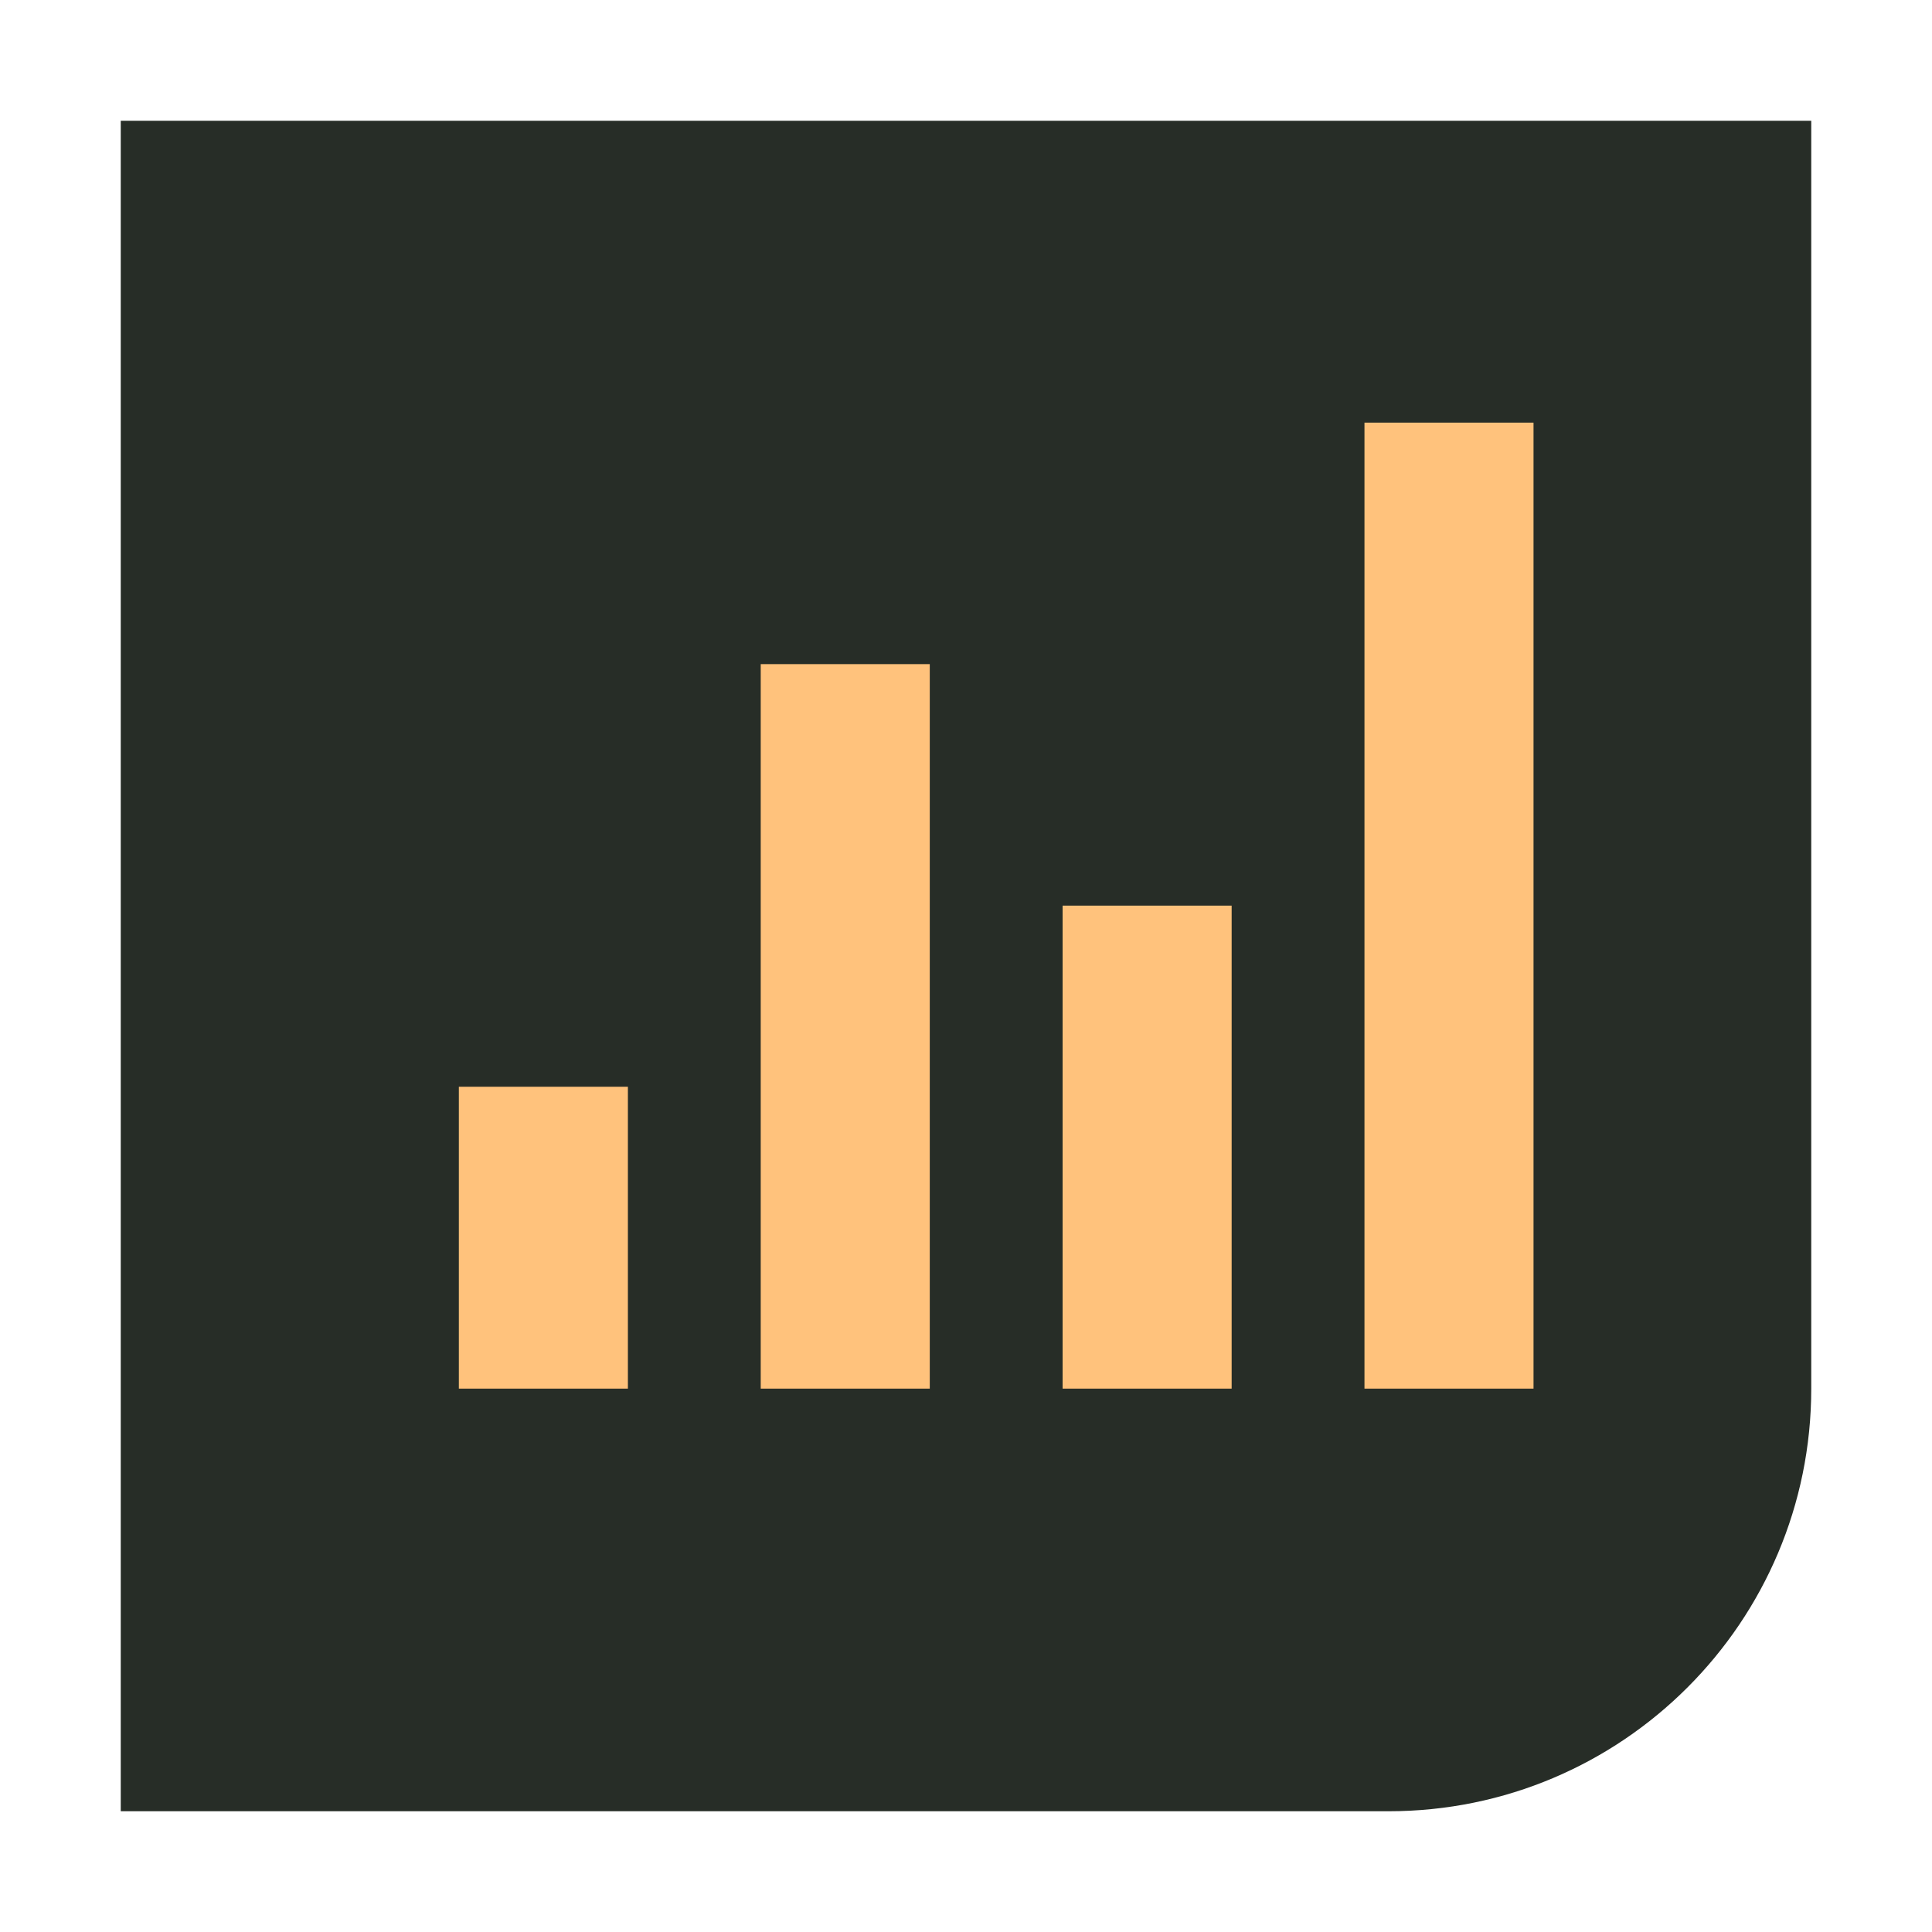
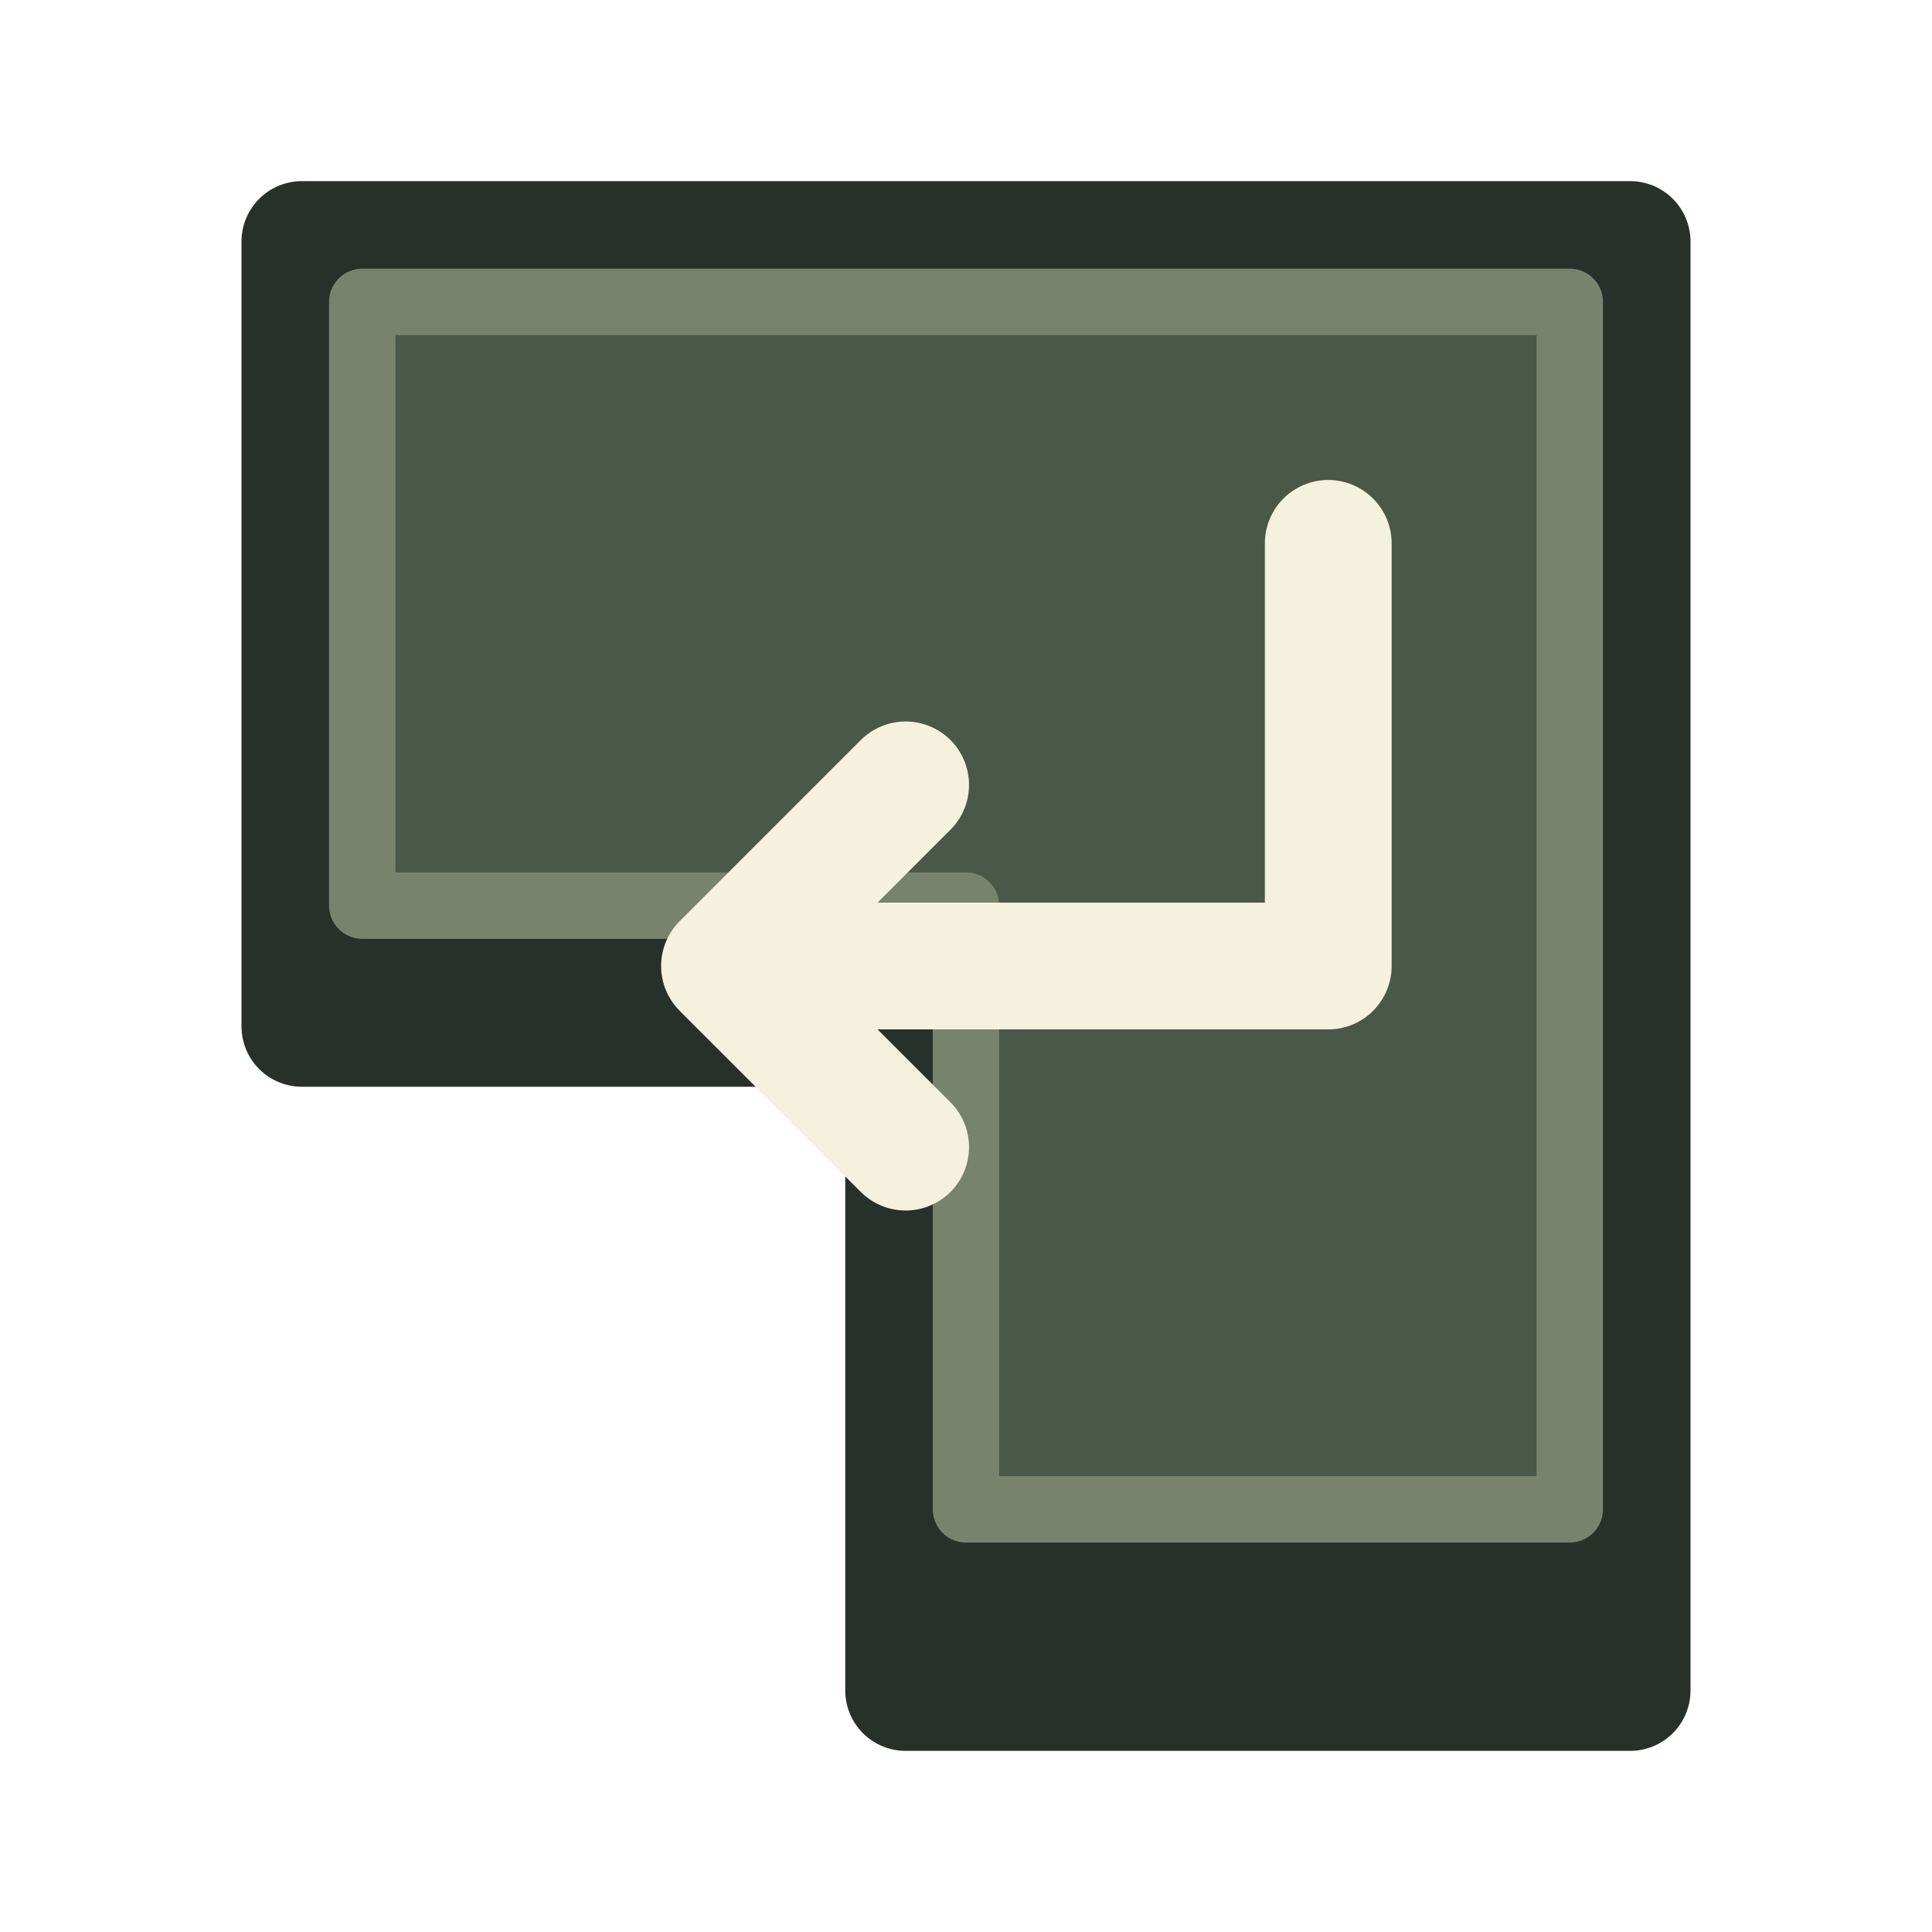
<svg xmlns="http://www.w3.org/2000/svg" viewBox="0 0 32 32">
-   <path d="M2 2h28v21a7 7 0 0 1-7 7H2Z" fill="#272d27" />
-   <path d="M9 23v-5m5 5V11m5 12v-8m5 8V7" fill="none" stroke="#ffc27c" stroke-width="2.8" />
+   <path d="M5 4h22v24H15V17H5Z" fill="#27312a" stroke="#27312a" stroke-width="2" stroke-linejoin="round" />
+   <path d="M6 5h20v20H16V15H6Z" fill="#4a5848" stroke="#77836d" stroke-width="1.1" stroke-linejoin="round" />
+   <path d="M22 9v7H12m3-3-3 3 3 3" fill="none" stroke="#f5f1df" stroke-width="2.1" stroke-linecap="round" stroke-linejoin="round" />
</svg>
